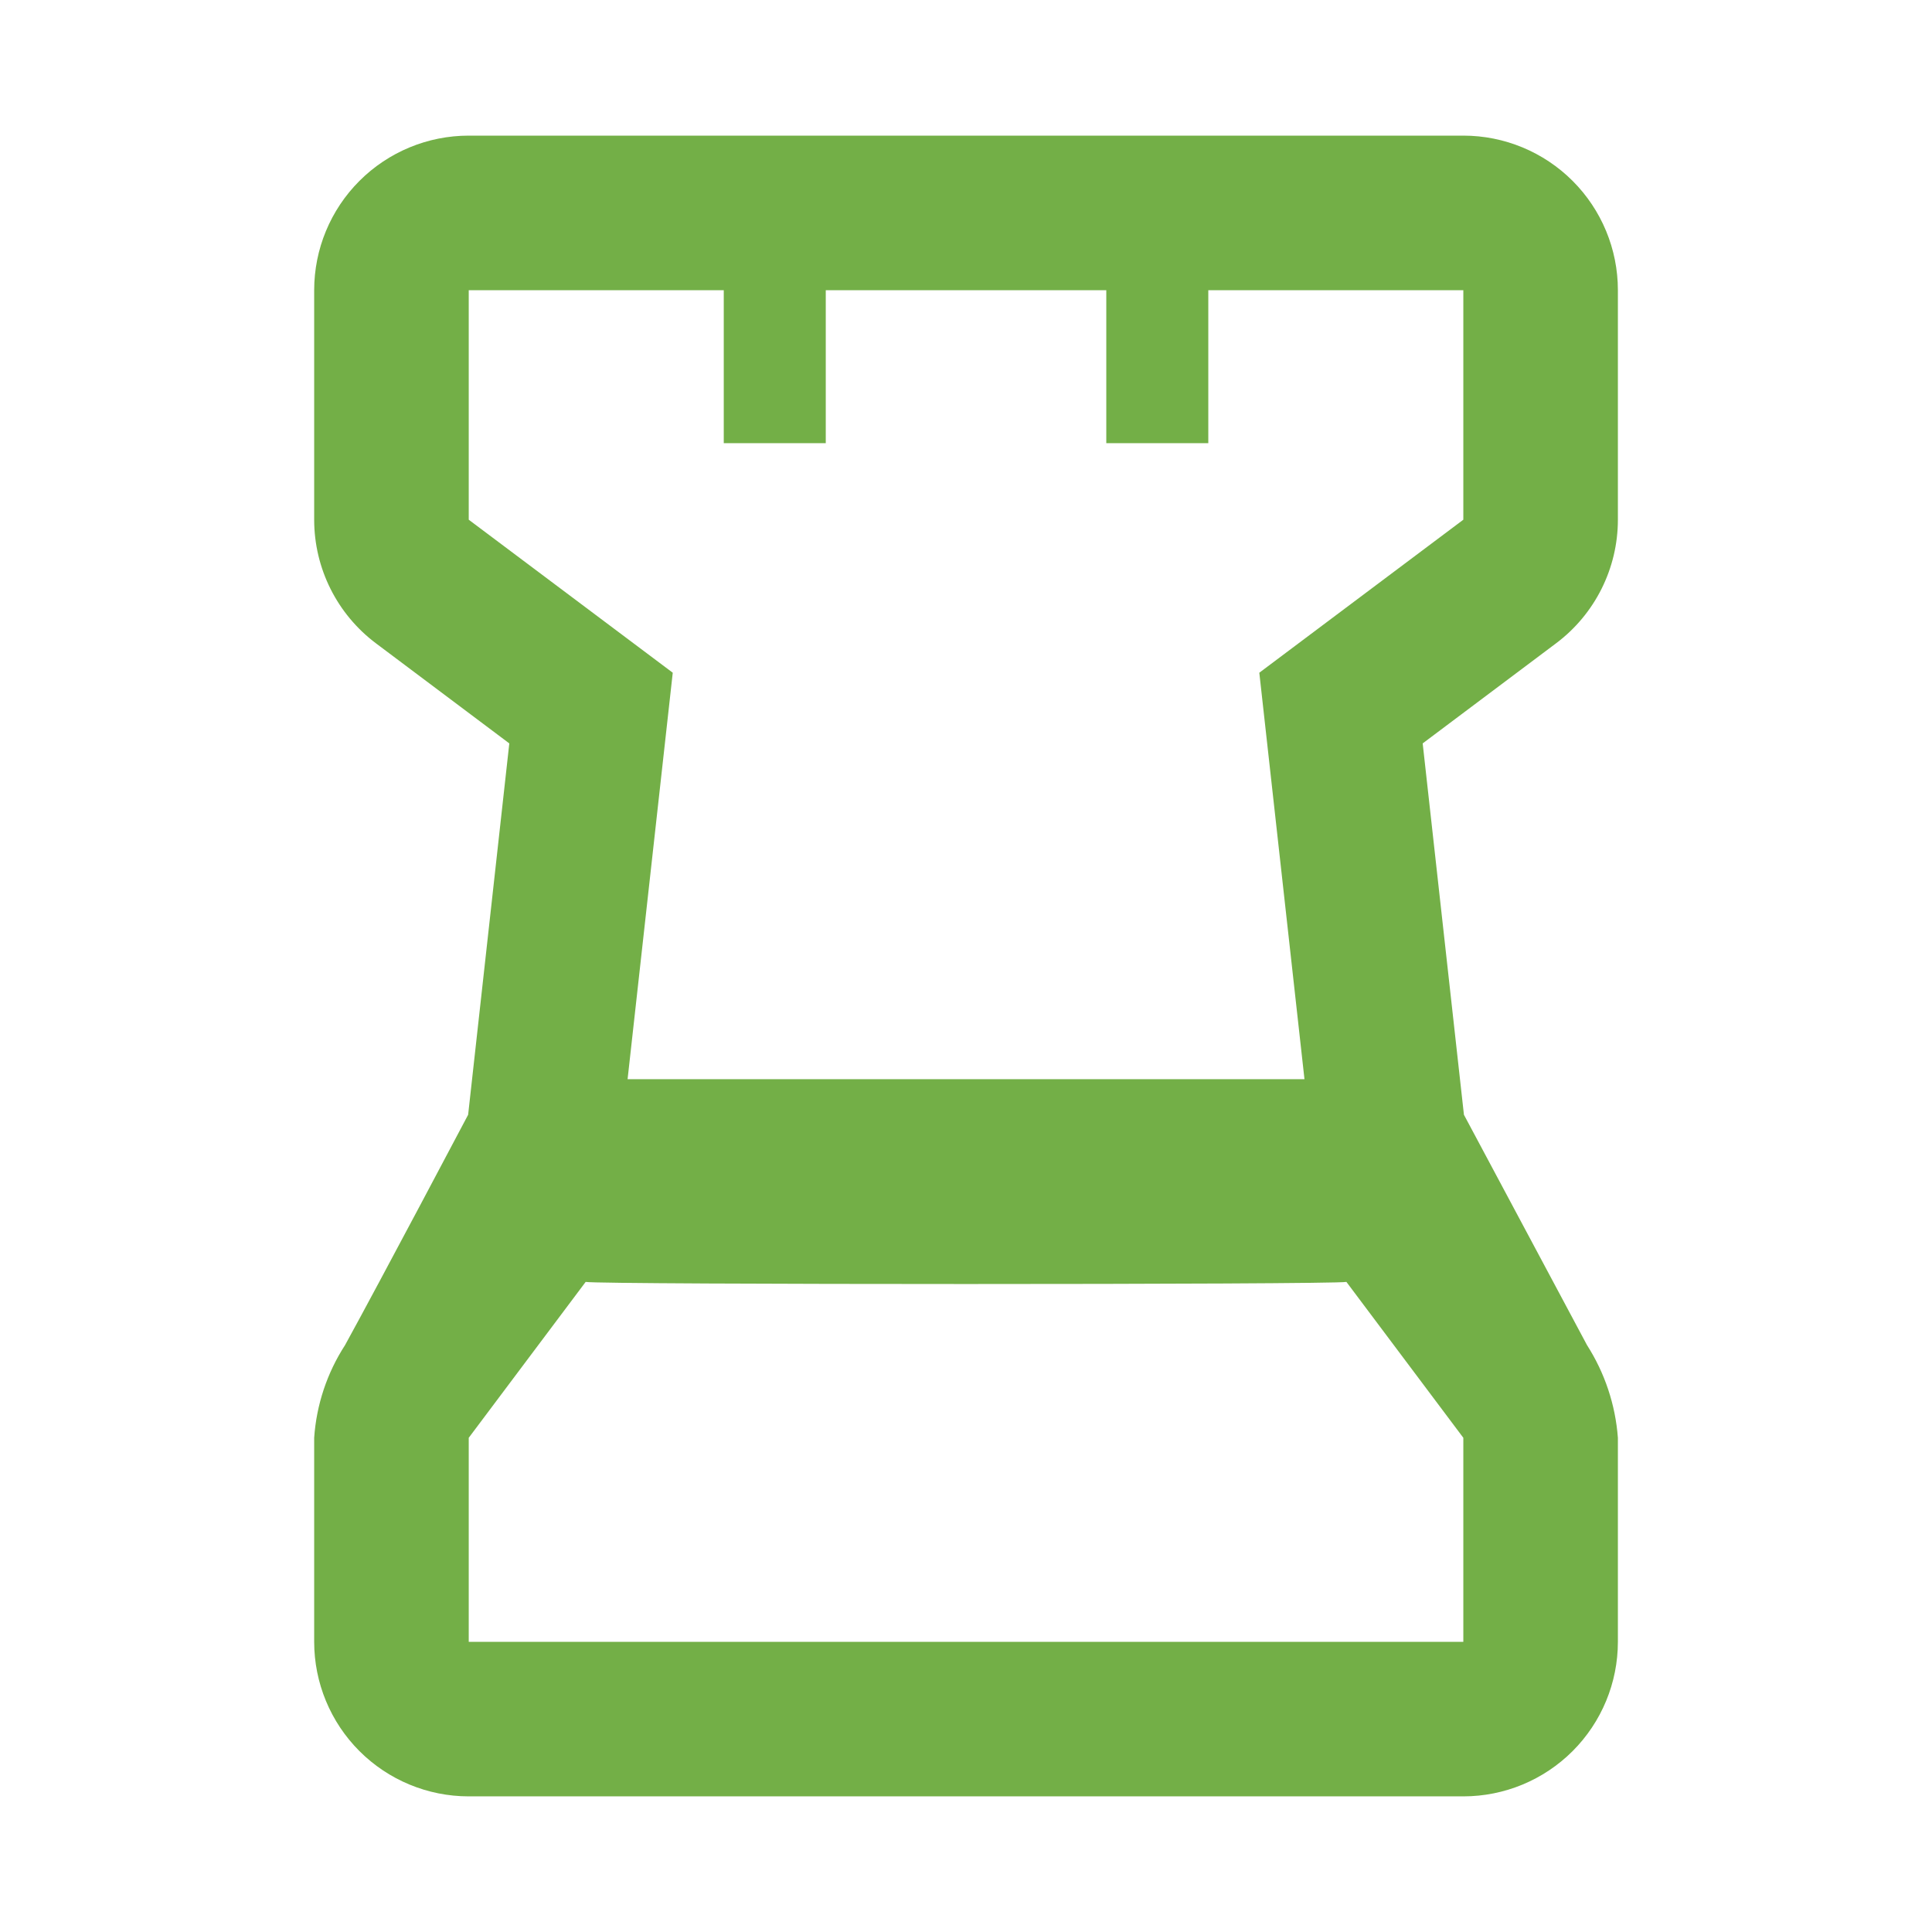
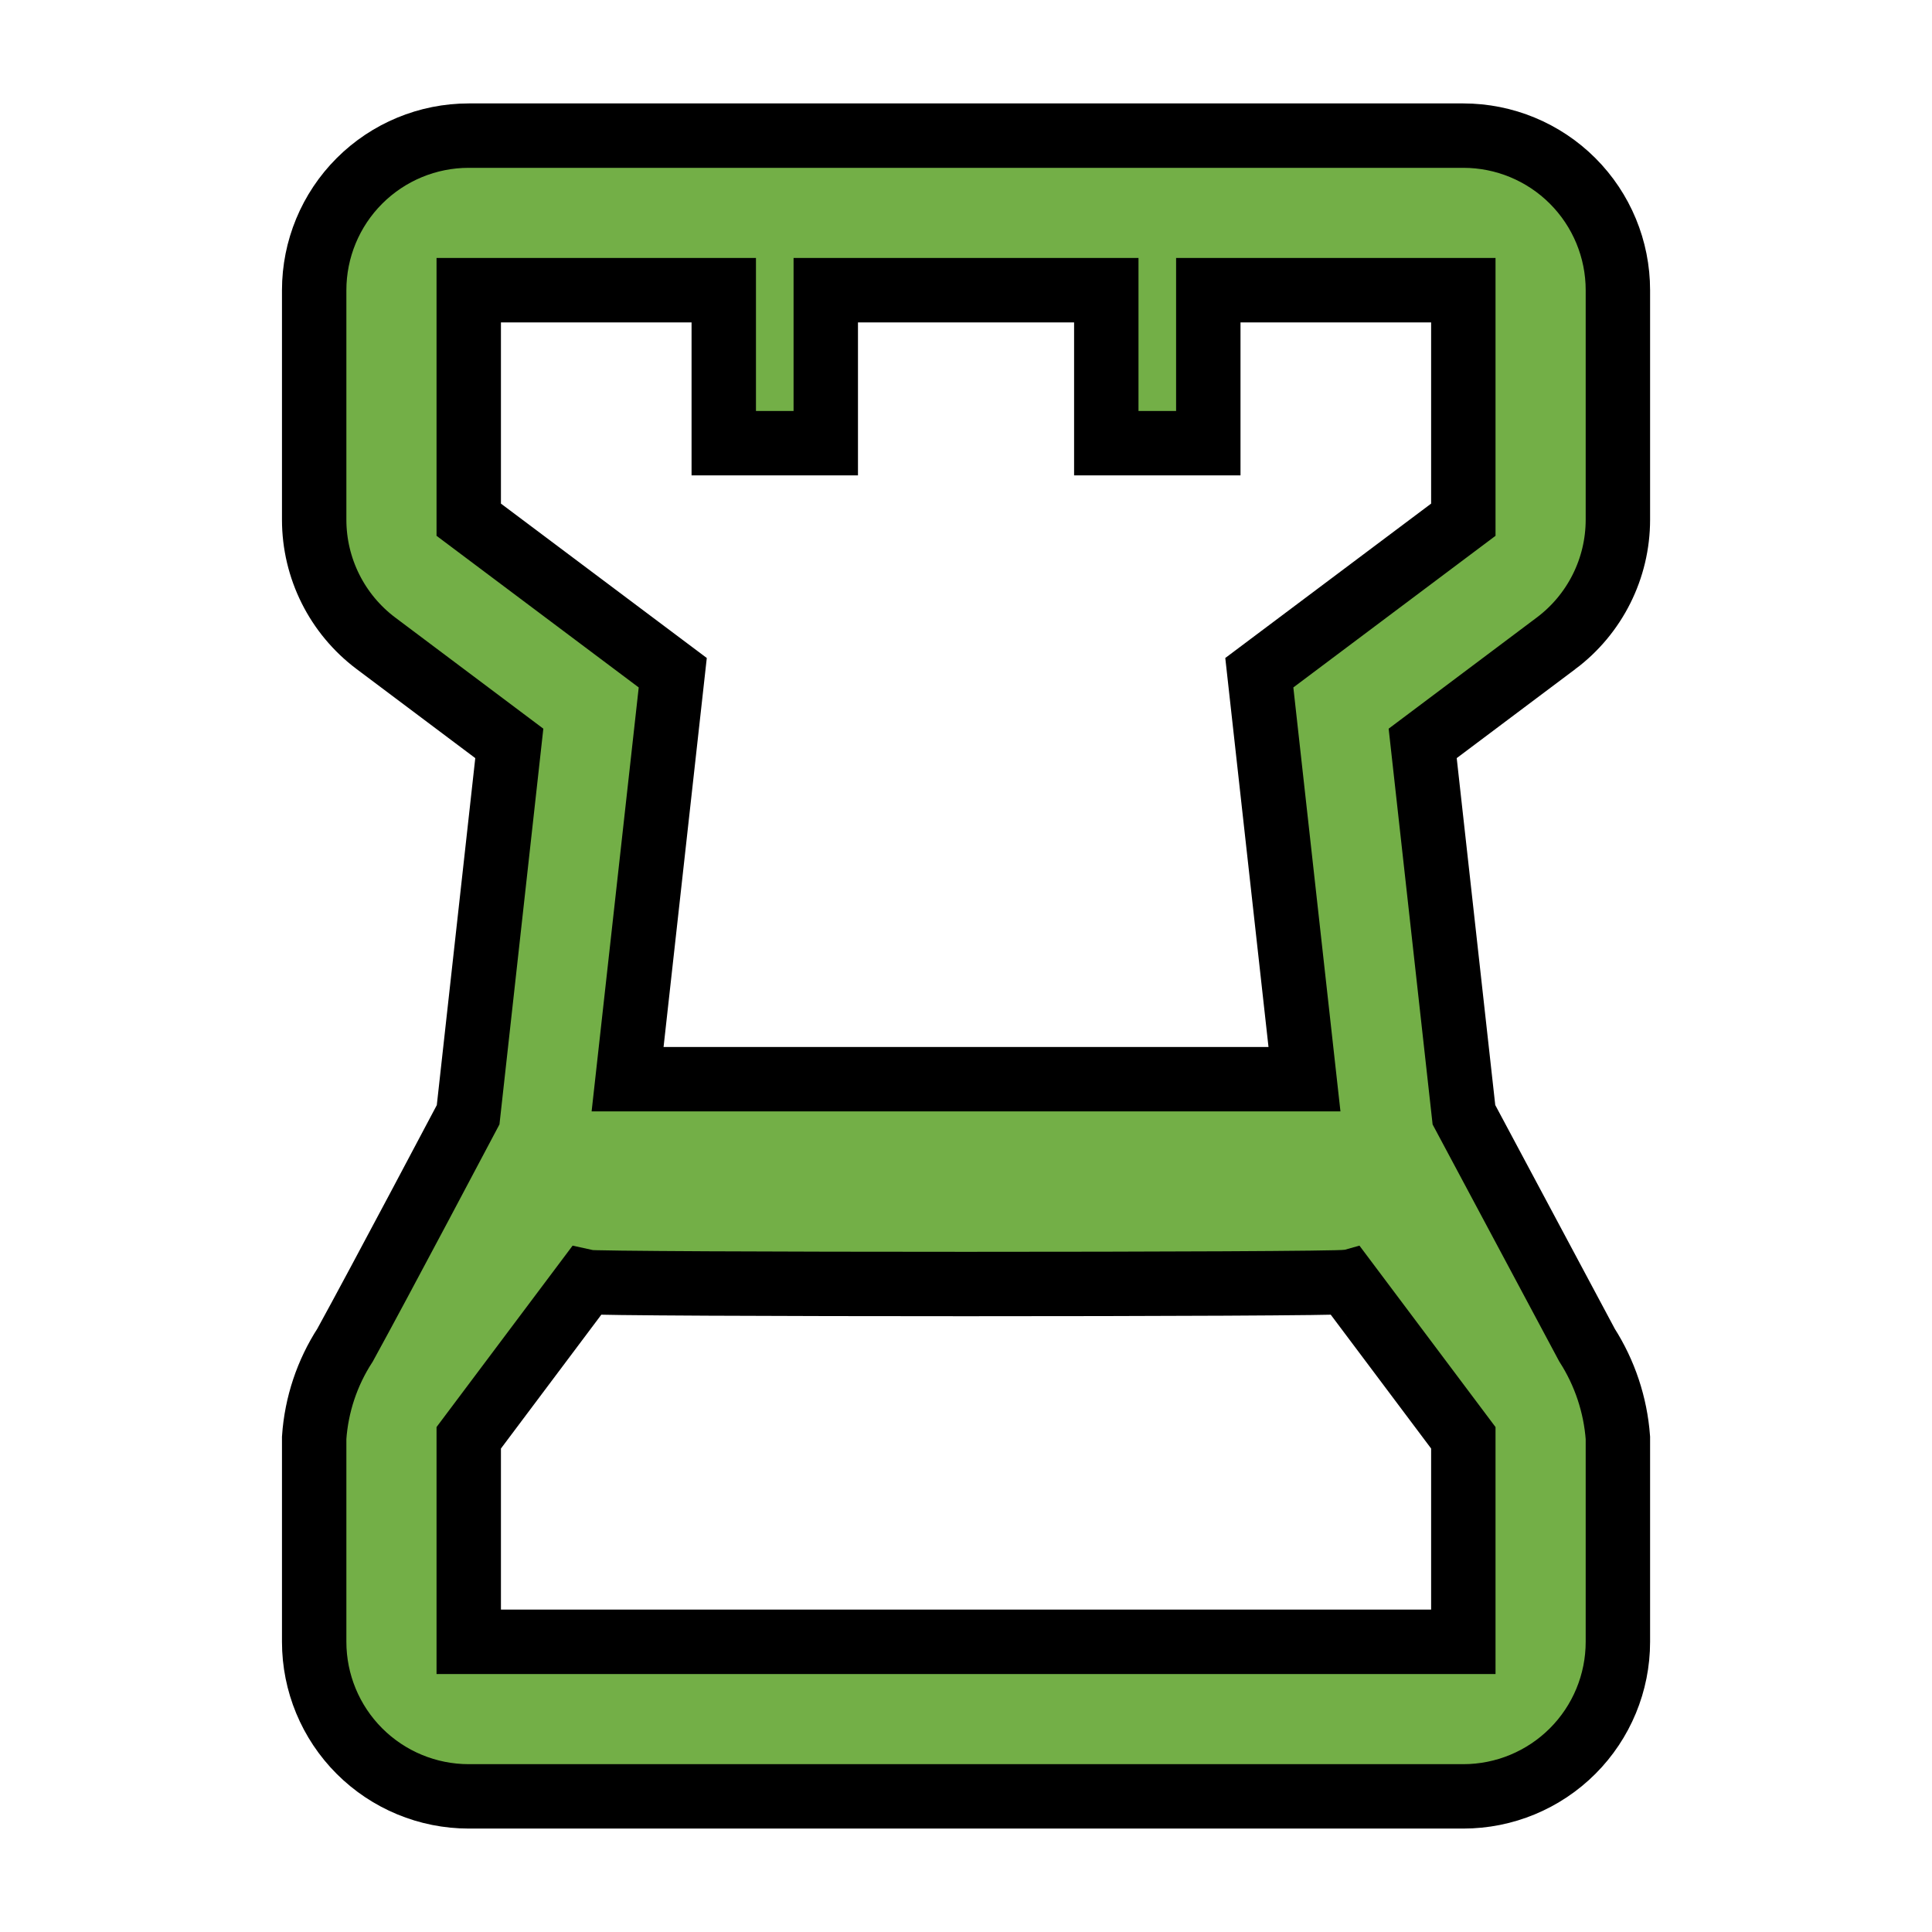
<svg xmlns="http://www.w3.org/2000/svg" width="1200pt" height="1200pt" version="1.1" viewBox="0 0 1200 1200">
-   <path fill="#73AF47" d="m1004.9 322.8v-142.56c0-25.461-10.113-49.879-28.117-67.879-18.004-18.004-42.422-28.121-67.883-28.121h-617.76c-25.461 0-49.879 10.117-67.883 28.121-18.004 18-28.117 42.418-28.117 67.879v142.56c0 30.215 14.227 58.668 38.398 76.801l82.801 62.137-25.574 230.66s-54.742 103.6-76.426 143.04c-11.184 17.258-17.793 37.082-19.199 57.598v126.72c0 25.461 10.113 49.879 28.117 67.879 18.004 18.004 42.422 28.121 67.883 28.121h617.76c25.461 0 49.879-10.117 67.883-28.121 18.004-18 28.117-42.418 28.117-67.879v-126.72c-1.531-20.492-8.129-40.285-19.199-57.598-23.016-43.105-76.426-143.04-76.426-143.04l-25.621-230.66 82.801-62.137v0.004c24.191-18.121 38.434-46.578 38.445-76.801zm-96 696.96h-617.76v-126.72l72.625-96.828c7.285 1.754 465.23 1.754 472.51 0l72.621 96.828zm0-696.96-126.72 95.039 28.055 252.48h-420.43l28.055-252.48-126.72-95.039v-142.56h158.4v95.039h63.359v-95.039h174.24v95.039h63.359v-95.039h158.4z" />
+   <path fill="#73AF47" stroke="black" stroke-width="40" d="m1004.9 322.8v-142.56c0-25.461-10.113-49.879-28.117-67.879-18.004-18.004-42.422-28.121-67.883-28.121h-617.76c-25.461 0-49.879 10.117-67.883 28.121-18.004 18-28.117 42.418-28.117 67.879v142.56c0 30.215 14.227 58.668 38.398 76.801l82.801 62.137-25.574 230.66s-54.742 103.6-76.426 143.04c-11.184 17.258-17.793 37.082-19.199 57.598v126.72c0 25.461 10.113 49.879 28.117 67.879 18.004 18.004 42.422 28.121 67.883 28.121h617.76c25.461 0 49.879-10.117 67.883-28.121 18.004-18 28.117-42.418 28.117-67.879v-126.72c-1.531-20.492-8.129-40.285-19.199-57.598-23.016-43.105-76.426-143.04-76.426-143.04l-25.621-230.66 82.801-62.137v0.004c24.191-18.121 38.434-46.578 38.445-76.801zm-96 696.96h-617.76v-126.72l72.625-96.828c7.285 1.754 465.23 1.754 472.51 0l72.621 96.828zm0-696.96-126.72 95.039 28.055 252.48h-420.43l28.055-252.48-126.72-95.039v-142.56h158.4v95.039h63.359v-95.039h174.24v95.039h63.359v-95.039h158.4z" />
</svg>
